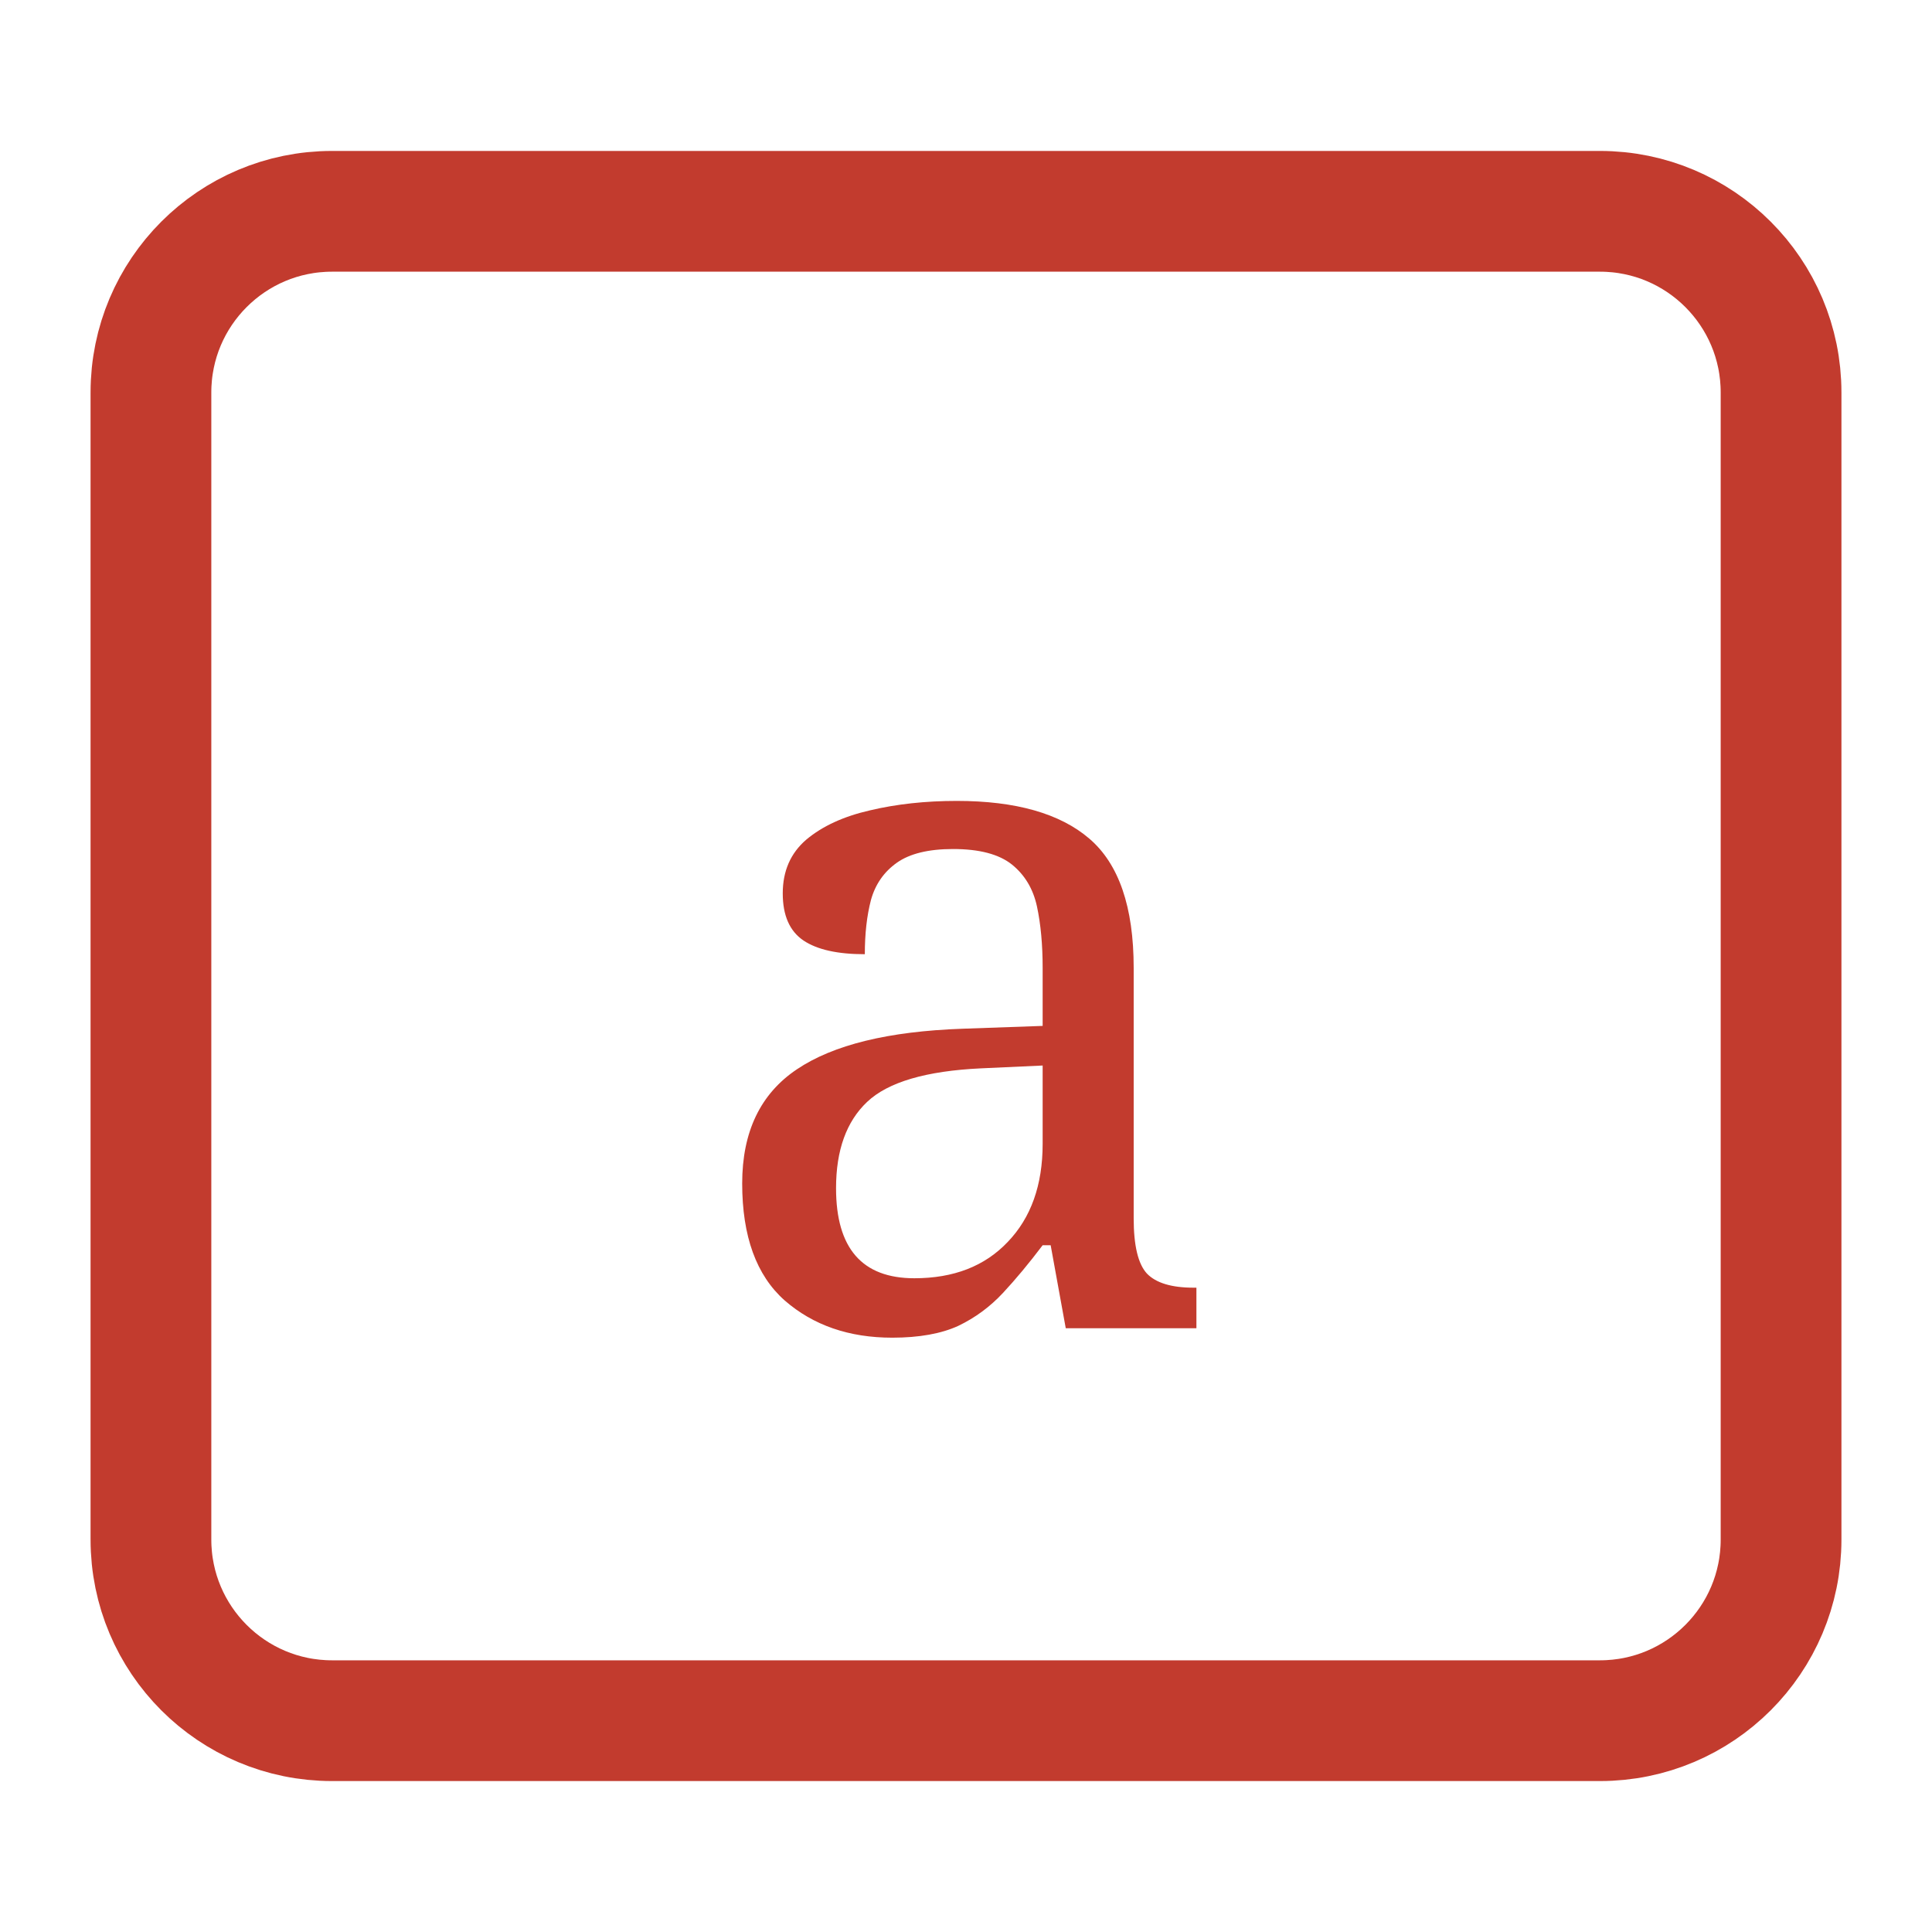
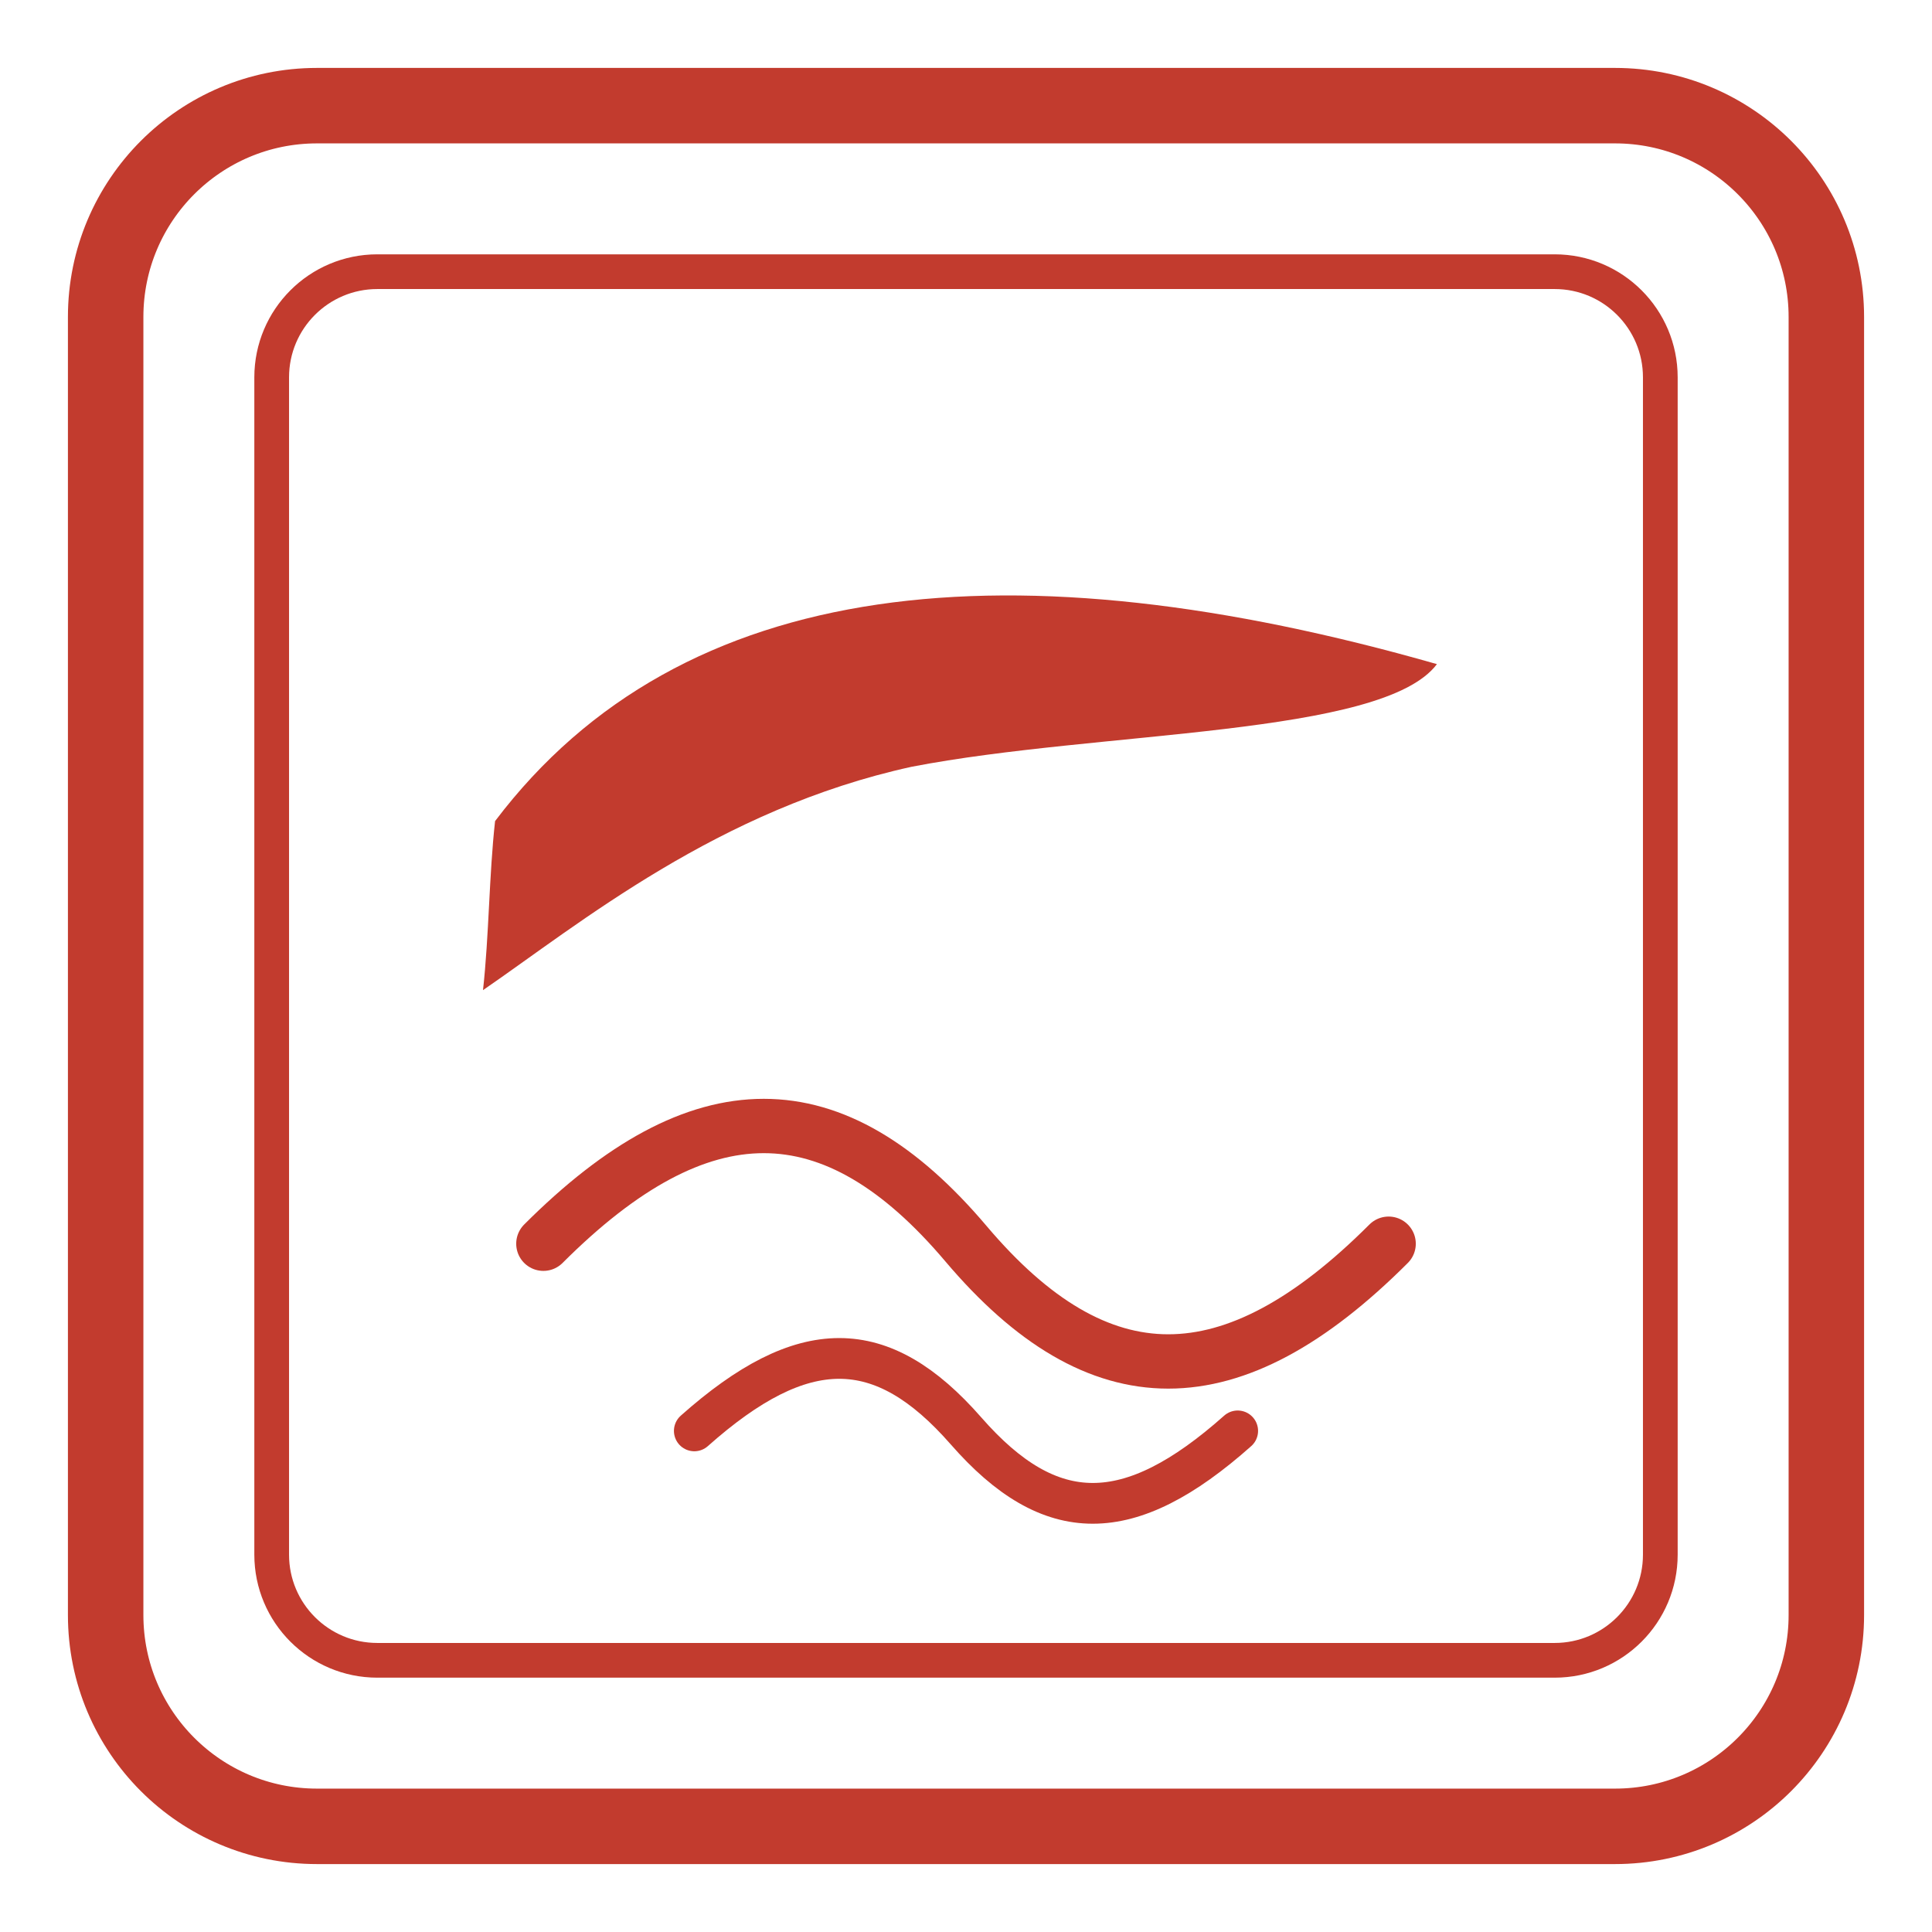
<svg xmlns="http://www.w3.org/2000/svg" viewBox="0 0 64 64">
-   <rect x="5" y="7" width="54" height="50" rx="6" fill="none" stroke="#c23b2e" stroke-width="4" />
-   <text x="32" y="44" text-anchor="middle" font-size="32" font-family="Georgia, 'Songti SC', serif" fill="#c23b2e">a</text>
+   <style>
+     svg { color: #c23b2e; }
+     @media (prefers-color-scheme: dark) {
+       svg { color: #ef7d6e; }
+     }
+   </style>
+   <rect x="3.5" y="3.5" width="57" height="57" rx="7" fill="none" stroke="currentColor" stroke-width="2.5" />
+   <rect x="9" y="9" width="46" height="46" rx="3.5" fill="none" stroke="currentColor" stroke-width="1.15" />
+   <path fill="currentColor" d="M16.4 27.2c6.2-8.2 17.2-9.2 31.2-5.2-1.8 2.4-11.2 2.2-17.4 3.4-6.4 1.4-11 5.2-14.2 7.4.2-1.8.2-3.8.4-5.6z" />
+   <path d="M18 41.2c5.2-5.2 9.6-5.2 14 0s8.8 5.2 14 0" fill="none" stroke="currentColor" stroke-width="1.8" stroke-linecap="round" />
+   <path d="M23 47.4c3.6-3.2 6.2-3.2 9 0s5.4 3.2 9 0" fill="none" stroke="currentColor" stroke-width="1.35" stroke-linecap="round" />
</svg>
